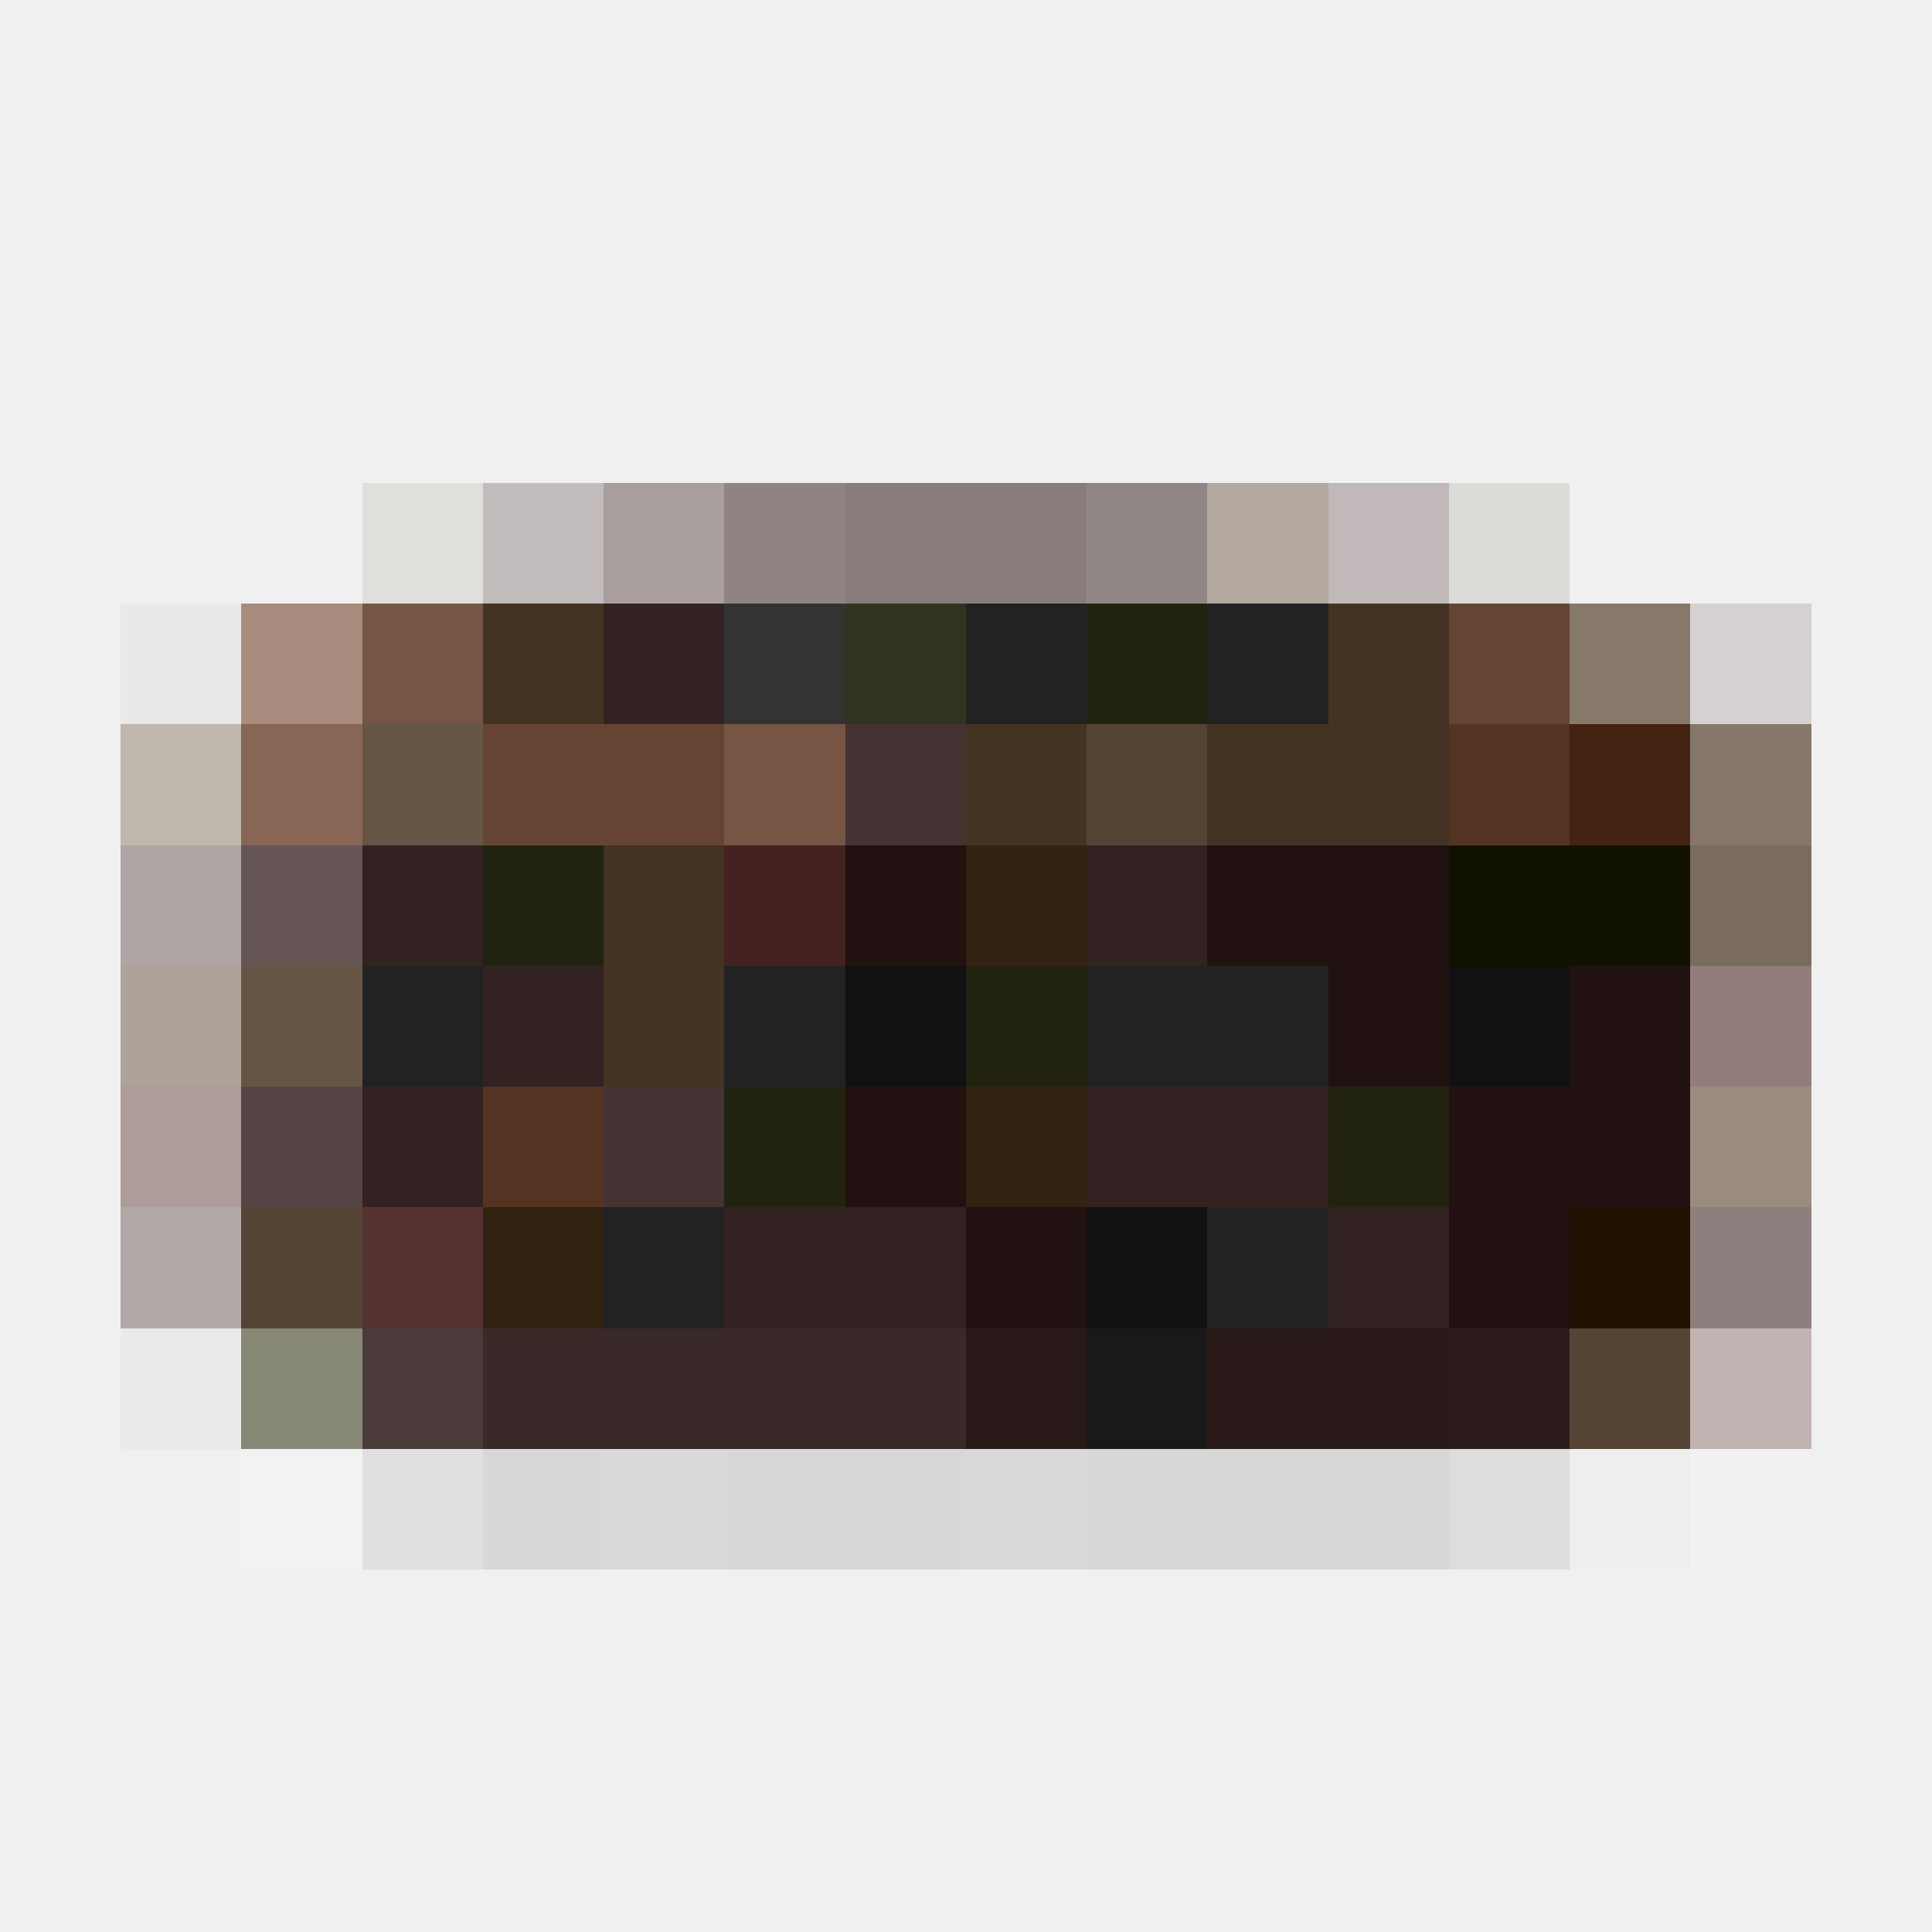
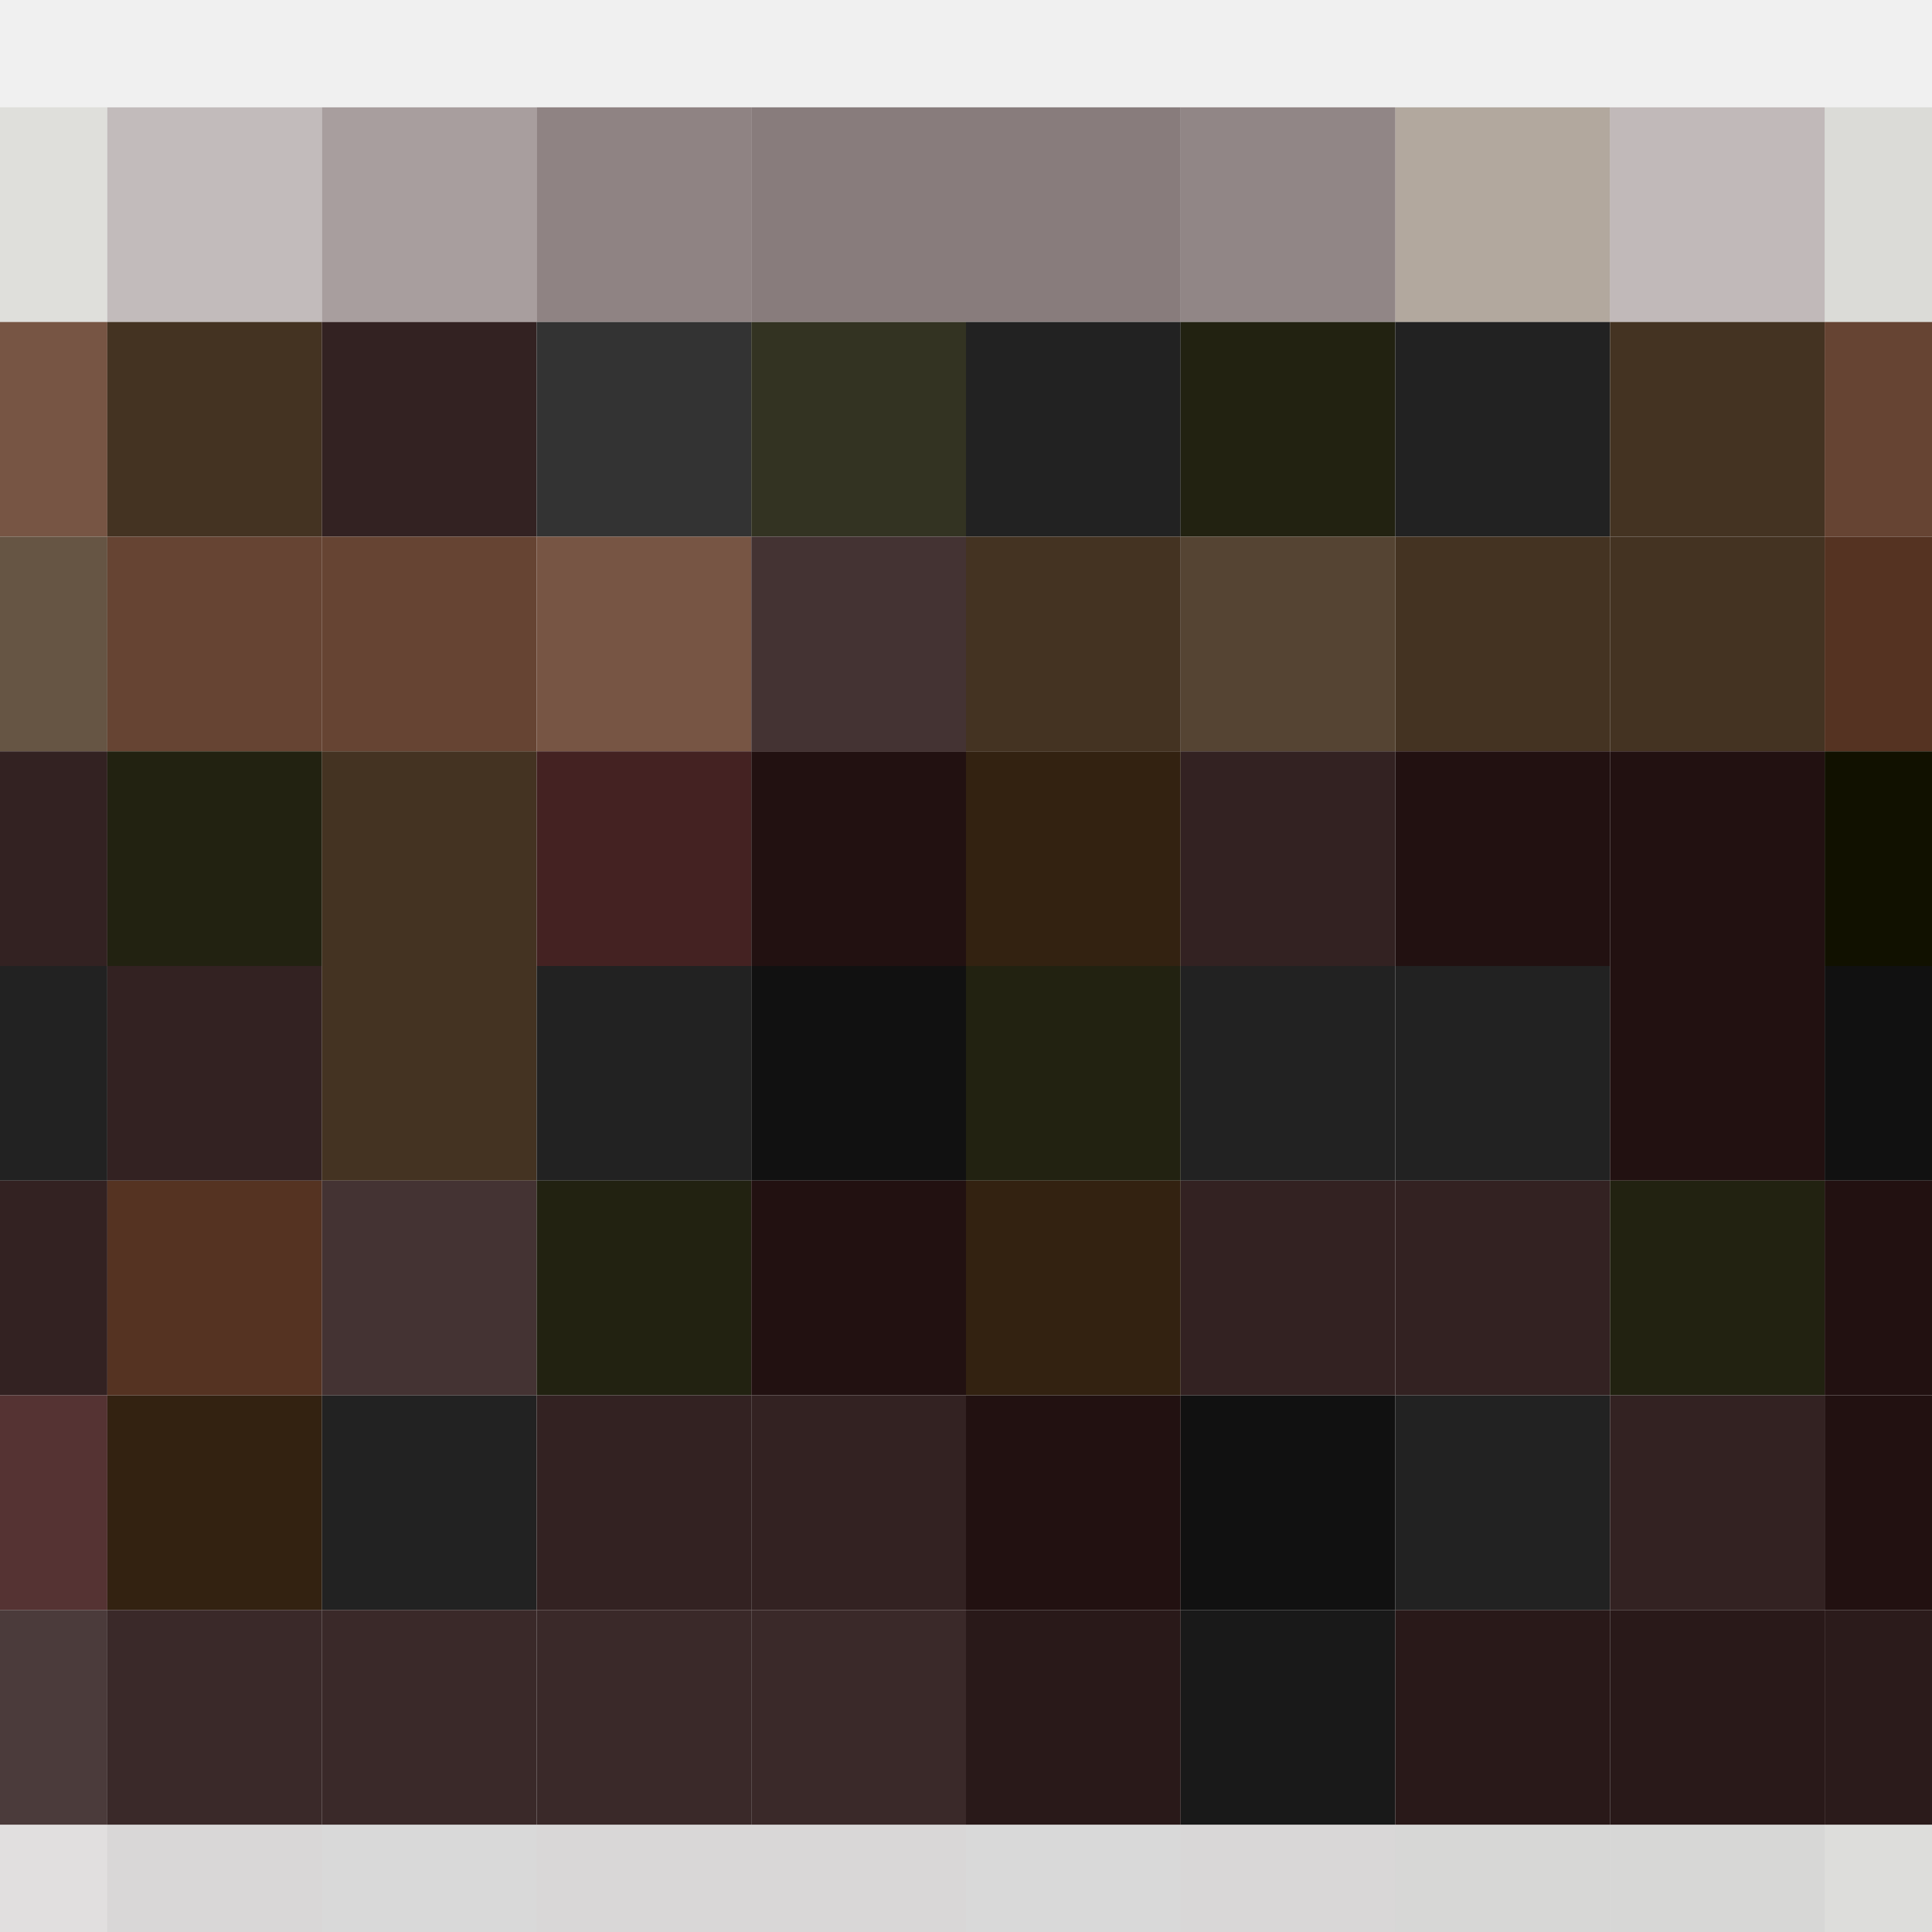
- <svg xmlns="http://www.w3.org/2000/svg" viewBox="0 0 16 16" shape-rendering="crispEdges">
+ <svg xmlns="http://www.w3.org/2000/svg" viewBox="3.5 3.5 9 9" preserveAspectRatio="xMidYMid slice">
  <rect x="3" y="4" width="1" height="1" fill="#aaaa99" fill-opacity="0.24" />
  <rect x="4" y="4" width="1" height="1" fill="#887777" fill-opacity="0.43" />
  <rect x="5" y="4" width="1" height="1" fill="#776666" fill-opacity="0.59" />
  <rect x="6" y="4" width="1" height="1" fill="#665555" fill-opacity="0.70" />
  <rect x="7" y="4" width="1" height="1" fill="#665555" fill-opacity="0.75" />
  <rect x="8" y="4" width="1" height="1" fill="#665555" fill-opacity="0.75" />
  <rect x="9" y="4" width="1" height="1" fill="#665555" fill-opacity="0.68" />
  <rect x="10" y="4" width="1" height="1" fill="#887766" fill-opacity="0.59" />
  <rect x="11" y="4" width="1" height="1" fill="#887777" fill-opacity="0.45" />
  <rect x="12" y="4" width="1" height="1" fill="#999988" fill-opacity="0.24" />
  <rect x="1" y="5" width="1" height="1" fill="#ccbbbb" fill-opacity="0.16" />
  <rect x="2" y="5" width="1" height="1" fill="#997766" fill-opacity="0.82" />
  <rect x="3" y="5" width="1" height="1" fill="#775544" />
  <rect x="4" y="5" width="1" height="1" fill="#443322" />
  <rect x="5" y="5" width="1" height="1" fill="#332222" />
  <rect x="6" y="5" width="1" height="1" fill="#333333" />
  <rect x="7" y="5" width="1" height="1" fill="#333322" />
  <rect x="8" y="5" width="1" height="1" fill="#222222" />
  <rect x="9" y="5" width="1" height="1" fill="#222211" />
  <rect x="10" y="5" width="1" height="1" fill="#222222" />
  <rect x="11" y="5" width="1" height="1" fill="#443322" />
  <rect x="12" y="5" width="1" height="1" fill="#664433" />
  <rect x="13" y="5" width="1" height="1" fill="#776655" fill-opacity="0.86" />
  <rect x="14" y="5" width="1" height="1" fill="#998888" fill-opacity="0.29" />
  <rect x="1" y="6" width="1" height="1" fill="#998877" fill-opacity="0.55" />
  <rect x="2" y="6" width="1" height="1" fill="#886655" />
  <rect x="3" y="6" width="1" height="1" fill="#665544" />
  <rect x="4" y="6" width="1" height="1" fill="#664433" />
  <rect x="5" y="6" width="1" height="1" fill="#664433" />
  <rect x="6" y="6" width="1" height="1" fill="#775544" />
  <rect x="7" y="6" width="1" height="1" fill="#443333" />
  <rect x="8" y="6" width="1" height="1" fill="#443322" />
  <rect x="9" y="6" width="1" height="1" fill="#554433" />
  <rect x="10" y="6" width="1" height="1" fill="#443322" />
  <rect x="11" y="6" width="1" height="1" fill="#443322" />
  <rect x="12" y="6" width="1" height="1" fill="#553322" />
  <rect x="13" y="6" width="1" height="1" fill="#442211" />
  <rect x="14" y="6" width="1" height="1" fill="#665544" fill-opacity="0.77" />
  <rect x="1" y="7" width="1" height="1" fill="#887777" fill-opacity="0.62" />
  <rect x="2" y="7" width="1" height="1" fill="#665555" />
  <rect x="3" y="7" width="1" height="1" fill="#332222" />
  <rect x="4" y="7" width="1" height="1" fill="#222211" />
  <rect x="5" y="7" width="1" height="1" fill="#443322" />
  <rect x="6" y="7" width="1" height="1" fill="#442222" />
  <rect x="7" y="7" width="1" height="1" fill="#221111" />
  <rect x="8" y="7" width="1" height="1" fill="#332211" />
  <rect x="9" y="7" width="1" height="1" fill="#332222" />
  <rect x="10" y="7" width="1" height="1" fill="#221111" />
  <rect x="11" y="7" width="1" height="1" fill="#221111" />
  <rect x="12" y="7" width="1" height="1" fill="#111100" />
  <rect x="13" y="7" width="1" height="1" fill="#111100" />
  <rect x="14" y="7" width="1" height="1" fill="#554433" fill-opacity="0.76" />
  <rect x="1" y="8" width="1" height="1" fill="#887766" fill-opacity="0.64" />
  <rect x="2" y="8" width="1" height="1" fill="#665544" />
  <rect x="3" y="8" width="1" height="1" fill="#222222" />
  <rect x="4" y="8" width="1" height="1" fill="#332222" />
  <rect x="5" y="8" width="1" height="1" fill="#443322" />
  <rect x="6" y="8" width="1" height="1" fill="#222222" />
  <rect x="7" y="8" width="1" height="1" fill="#111111" />
  <rect x="8" y="8" width="1" height="1" fill="#222211" />
  <rect x="9" y="8" width="1" height="1" fill="#222222" />
  <rect x="10" y="8" width="1" height="1" fill="#222222" />
  <rect x="11" y="8" width="1" height="1" fill="#221111" />
  <rect x="12" y="8" width="1" height="1" fill="#111111" />
  <rect x="13" y="8" width="1" height="1" fill="#221111" />
  <rect x="14" y="8" width="1" height="1" fill="#664444" fill-opacity="0.67" />
  <rect x="1" y="9" width="1" height="1" fill="#886666" fill-opacity="0.61" />
  <rect x="2" y="9" width="1" height="1" fill="#554444" />
  <rect x="3" y="9" width="1" height="1" fill="#332222" />
  <rect x="4" y="9" width="1" height="1" fill="#553322" />
  <rect x="5" y="9" width="1" height="1" fill="#443333" />
  <rect x="6" y="9" width="1" height="1" fill="#222211" />
  <rect x="7" y="9" width="1" height="1" fill="#221111" />
  <rect x="8" y="9" width="1" height="1" fill="#332211" />
  <rect x="9" y="9" width="1" height="1" fill="#332222" />
  <rect x="10" y="9" width="1" height="1" fill="#332222" />
  <rect x="11" y="9" width="1" height="1" fill="#222211" />
  <rect x="12" y="9" width="1" height="1" fill="#221111" />
  <rect x="13" y="9" width="1" height="1" fill="#221111" />
  <rect x="14" y="9" width="1" height="1" fill="#887766" fill-opacity="0.82" />
  <rect x="1" y="10" width="1" height="1" fill="#887777" fill-opacity="0.59" />
  <rect x="2" y="10" width="1" height="1" fill="#554433" />
  <rect x="3" y="10" width="1" height="1" fill="#553333" />
  <rect x="4" y="10" width="1" height="1" fill="#332211" />
  <rect x="5" y="10" width="1" height="1" fill="#222222" />
  <rect x="6" y="10" width="1" height="1" fill="#332222" />
  <rect x="7" y="10" width="1" height="1" fill="#332222" />
  <rect x="8" y="10" width="1" height="1" fill="#221111" />
  <rect x="9" y="10" width="1" height="1" fill="#111111" />
  <rect x="10" y="10" width="1" height="1" fill="#222222" />
  <rect x="11" y="10" width="1" height="1" fill="#332222" />
  <rect x="12" y="10" width="1" height="1" fill="#221111" />
  <rect x="13" y="10" width="1" height="1" fill="#221100" />
  <rect x="14" y="10" width="1" height="1" fill="#887777" fill-opacity="0.93" />
  <rect x="1" y="11" width="1" height="1" fill="#dddddd" fill-opacity="0.31" />
  <rect x="2" y="11" width="1" height="1" fill="#888877" />
  <rect x="3" y="11" width="1" height="1" fill="#443333" fill-opacity="0.95" />
  <rect x="4" y="11" width="1" height="1" fill="#332222" fill-opacity="0.96" />
  <rect x="5" y="11" width="1" height="1" fill="#332222" fill-opacity="0.96" />
  <rect x="6" y="11" width="1" height="1" fill="#332222" fill-opacity="0.96" />
  <rect x="7" y="11" width="1" height="1" fill="#332222" fill-opacity="0.96" />
  <rect x="8" y="11" width="1" height="1" fill="#221111" fill-opacity="0.96" />
  <rect x="9" y="11" width="1" height="1" fill="#111111" fill-opacity="0.96" />
  <rect x="10" y="11" width="1" height="1" fill="#221111" fill-opacity="0.96" />
  <rect x="11" y="11" width="1" height="1" fill="#221111" fill-opacity="0.96" />
  <rect x="12" y="11" width="1" height="1" fill="#221111" fill-opacity="0.95" />
  <rect x="13" y="11" width="1" height="1" fill="#554433" />
  <rect x="14" y="11" width="1" height="1" fill="#bbaaaa" fill-opacity="0.87" />
  <rect x="2" y="12" width="1" height="1" fill="#ffffff" fill-opacity="0.11" />
  <rect x="3" y="12" width="1" height="1" fill="#665555" fill-opacity="0.11" />
  <rect x="4" y="12" width="1" height="1" fill="#221111" fill-opacity="0.11" />
  <rect x="5" y="12" width="1" height="1" fill="#222222" fill-opacity="0.11" />
  <rect x="6" y="12" width="1" height="1" fill="#221111" fill-opacity="0.11" />
  <rect x="7" y="12" width="1" height="1" fill="#221111" fill-opacity="0.11" />
  <rect x="8" y="12" width="1" height="1" fill="#222222" fill-opacity="0.11" />
  <rect x="9" y="12" width="1" height="1" fill="#221111" fill-opacity="0.11" />
  <rect x="10" y="12" width="1" height="1" fill="#111100" fill-opacity="0.11" />
  <rect x="11" y="12" width="1" height="1" fill="#111100" fill-opacity="0.11" />
  <rect x="12" y="12" width="1" height="1" fill="#444433" fill-opacity="0.11" />
  <rect x="13" y="12" width="1" height="1" fill="#ddddcc" fill-opacity="0.11" />
  <rect x="14" y="12" width="1" height="1" fill="#ffffff" fill-opacity="0.10" />
</svg>
